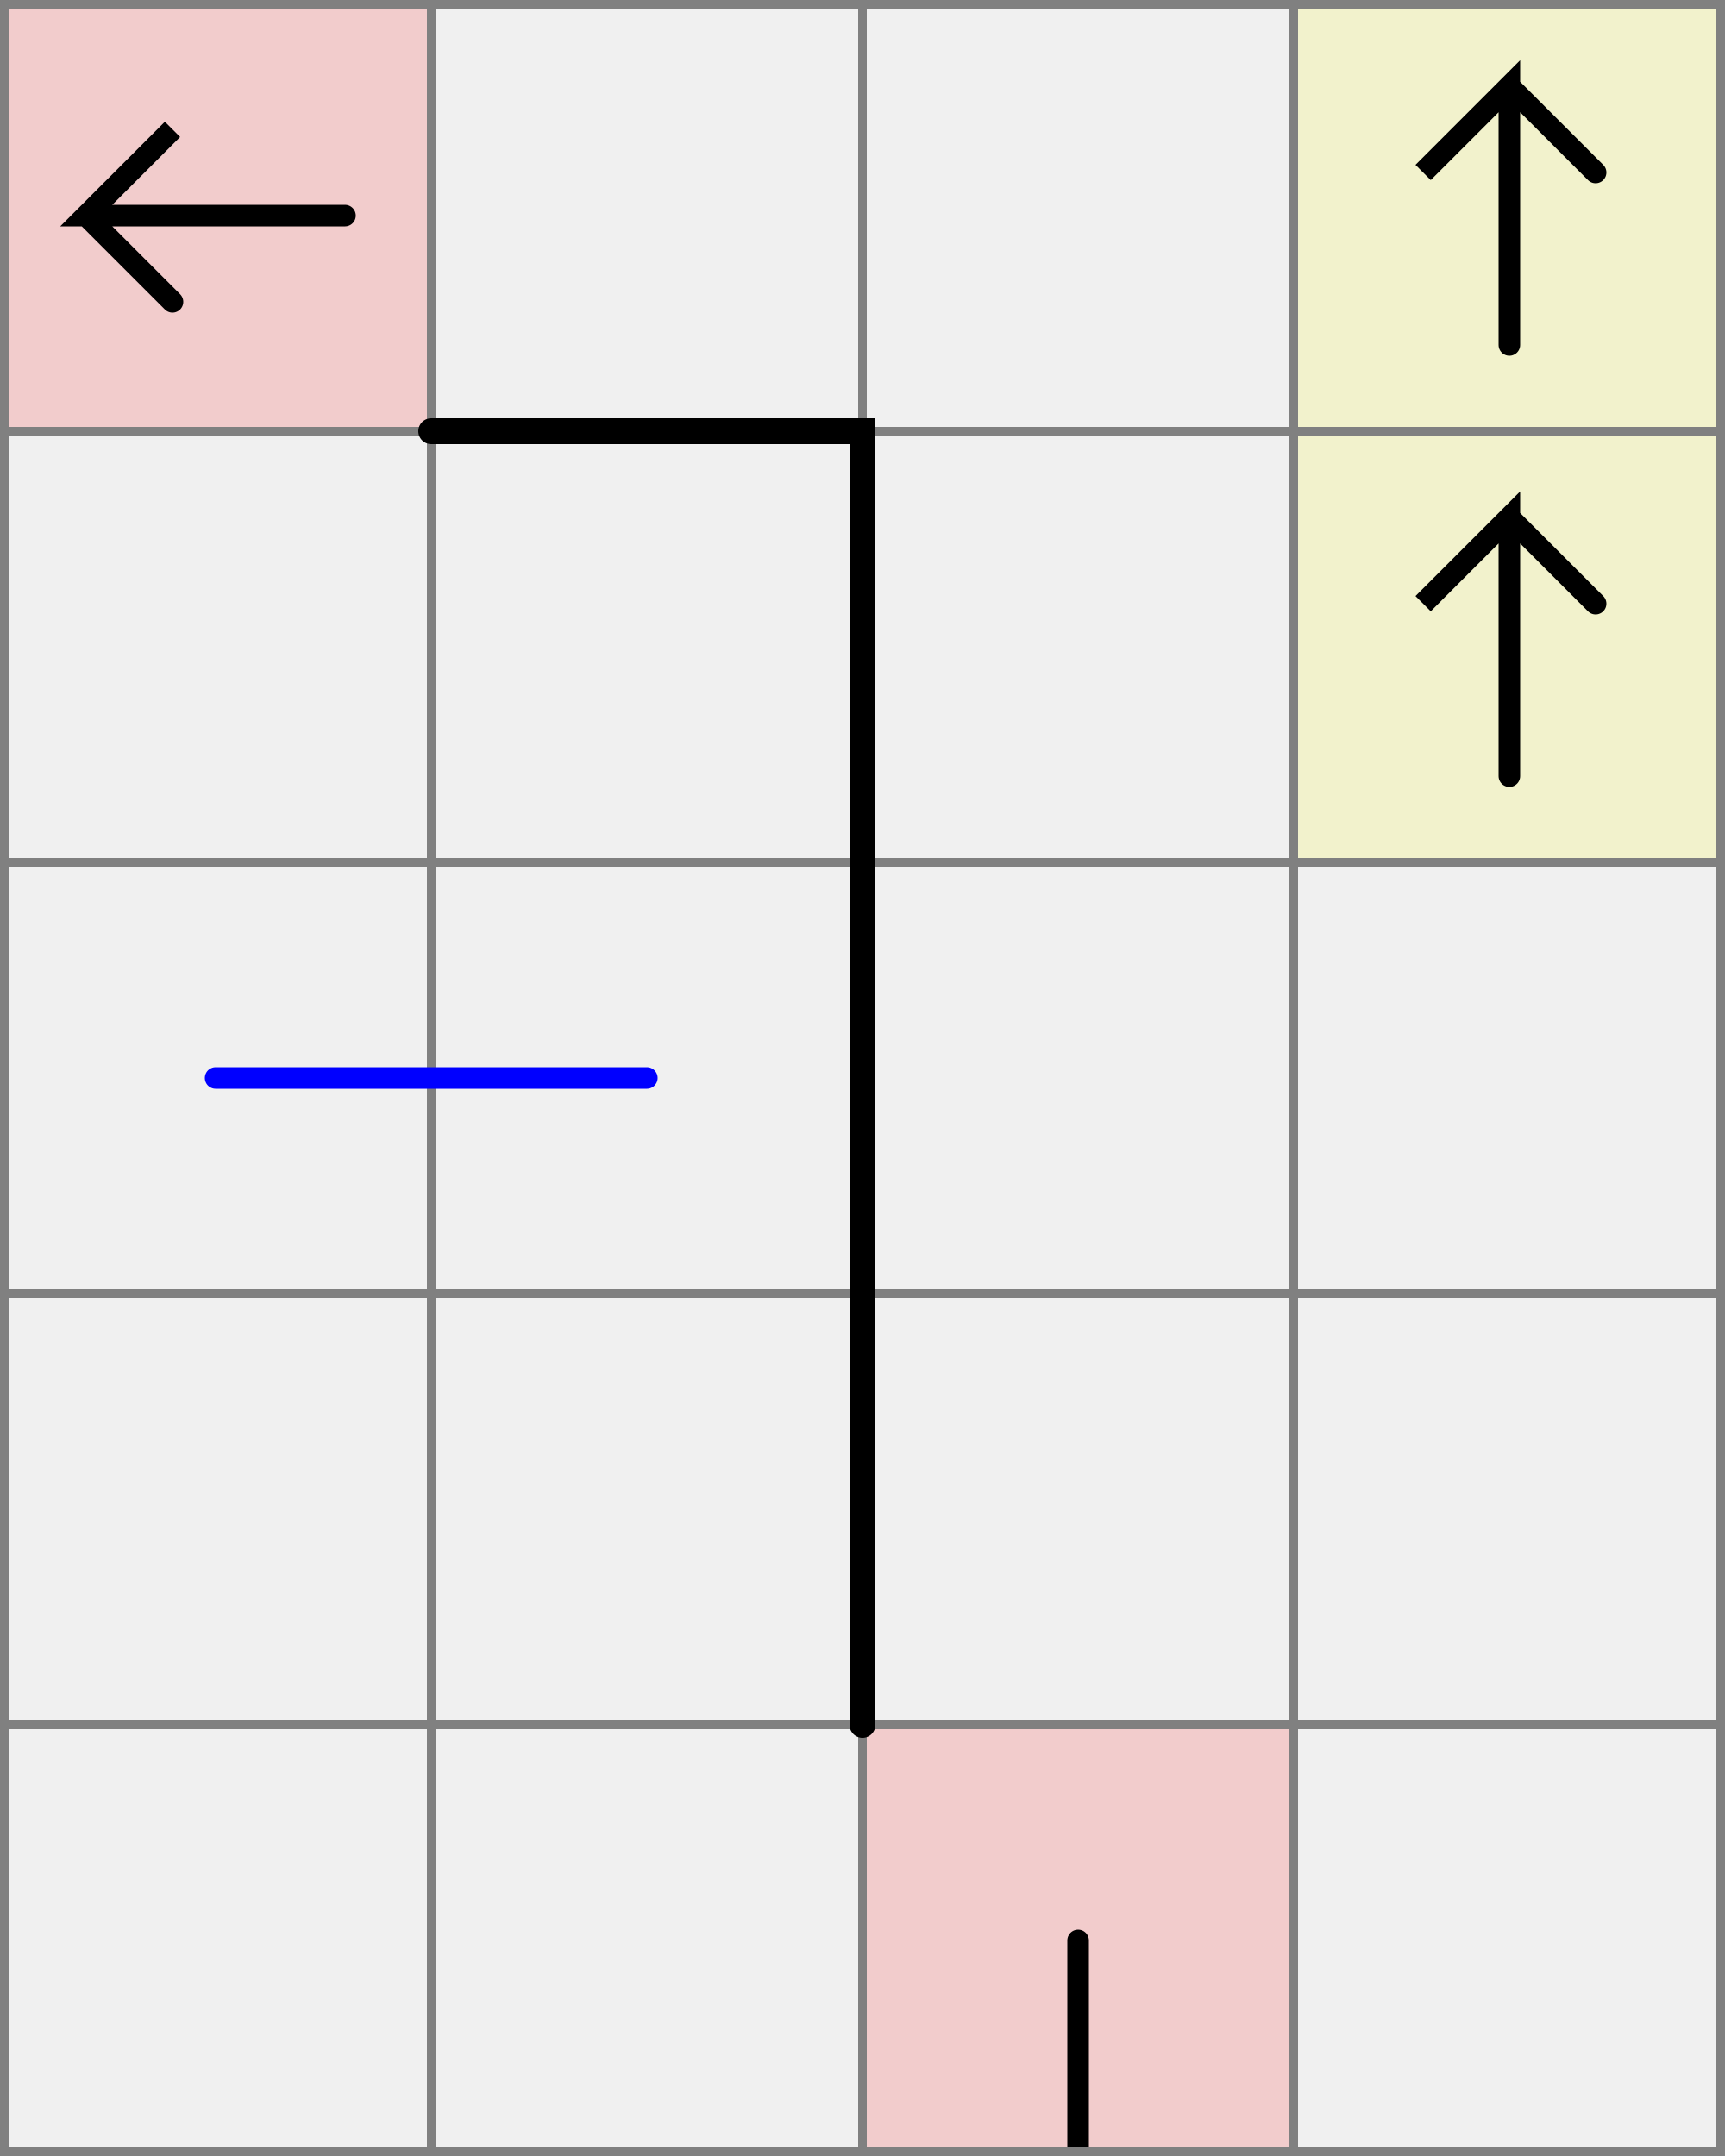
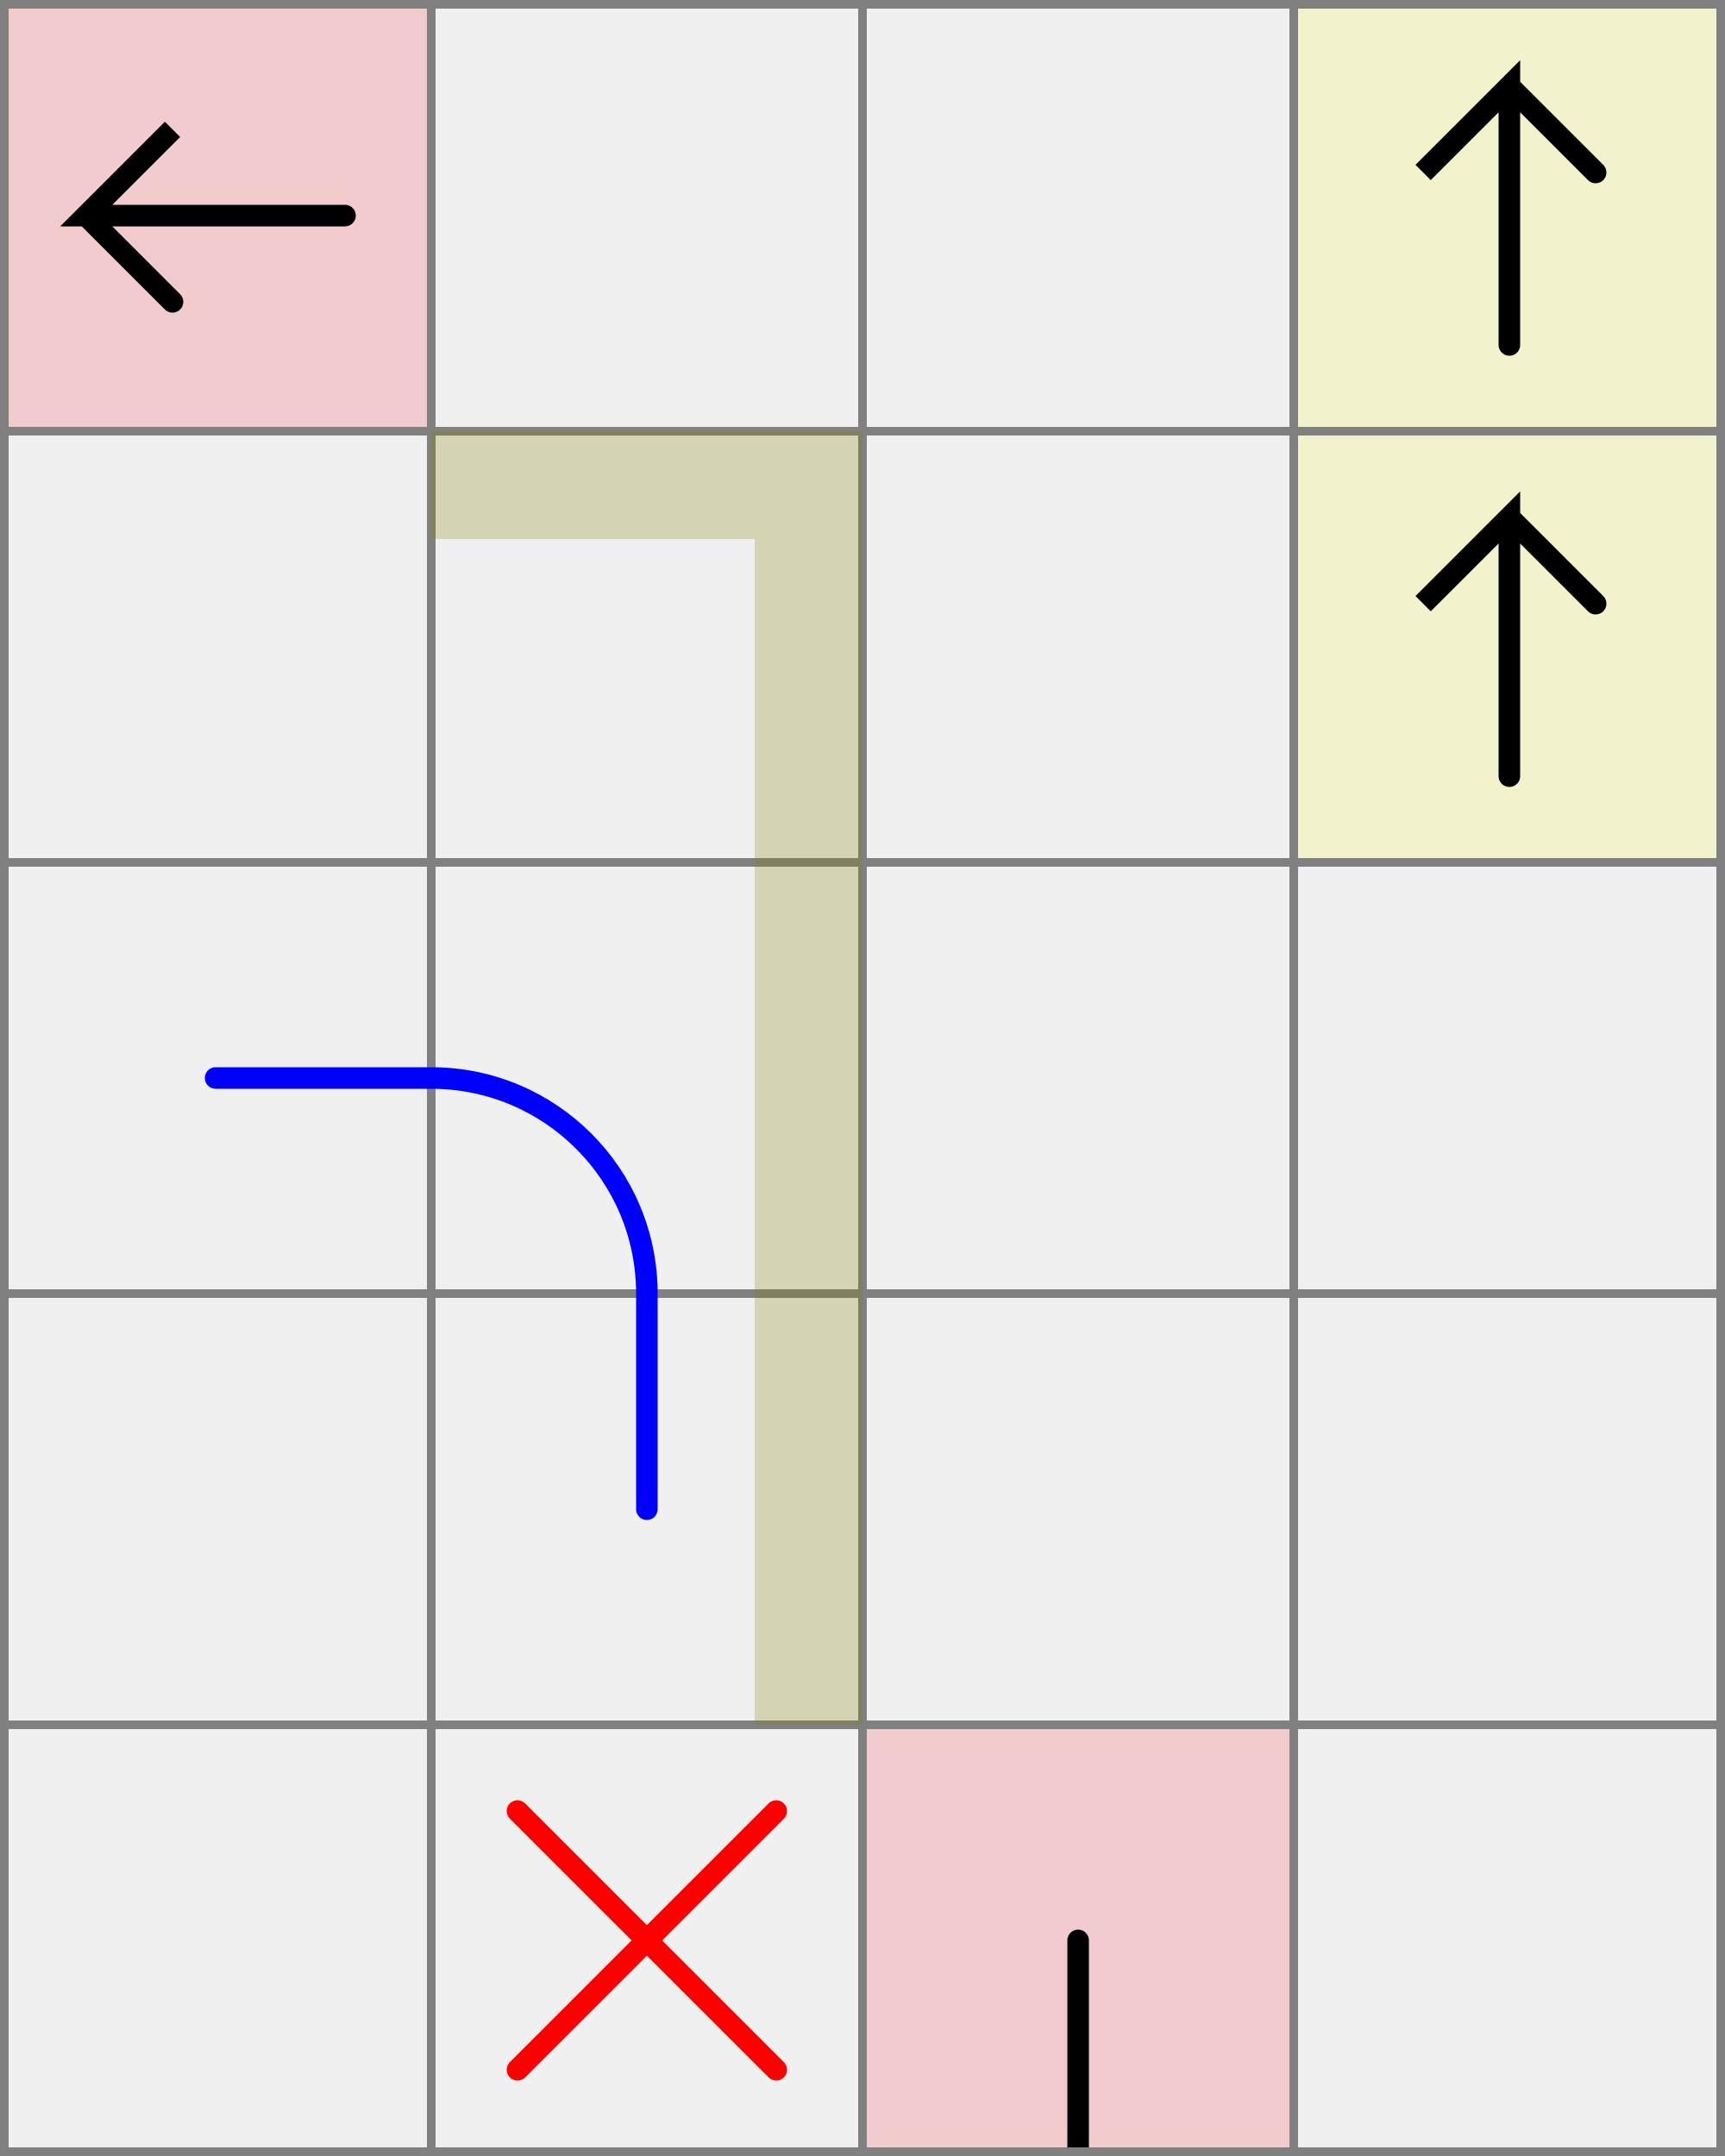
<svg xmlns="http://www.w3.org/2000/svg" viewBox="0 0 4 5">
  <style>
		svg { background-color: white; }
	</style>
  <path d="M 0 0 h 1 v 1 h -1 z" fill="#ff0000" fill-opacity="0.15" />
  <path d="M 0.8 0.5 h -0.6 l 0.2 -0.2 l -0.2 0.2 l 0.2 0.2" fill="white" fill-opacity="0" stroke="black" stroke-width="0.05" stroke-linecap="round" />
  <path d="M 3 0 h 1 v 1 h -1 z" fill="#ffff00" fill-opacity="0.15" />
  <path d="M 3.5 0.8 v -0.6 l -0.2 0.2 l 0.2 -0.2 l 0.2 0.2" fill="white" fill-opacity="0" stroke="black" stroke-width="0.05" stroke-linecap="round" />
  <path d="M 3 1 h 1 v 1 h -1 z" fill="#ffff00" fill-opacity="0.15" />
  <path d="M 3.5 1.8 v -0.6 l -0.2 0.2 l 0.2 -0.2 l 0.2 0.2" fill="white" fill-opacity="0" stroke="black" stroke-width="0.05" stroke-linecap="round" />
  <path d="M 2 4 h 1 v 1 h -1 z" fill="#ff0000" fill-opacity="0.15" />
  <path d="M 2.5 5 v -0.5" fill="white" fill-opacity="0" stroke="black" stroke-width="0.05" stroke-linecap="round" />
+   <path d="M 1.2 4.2 l 0.6 0.6 M 1.2 4.8 l 0.6 -0.6" fill="white" fill-opacity="0" stroke="red" stroke-width="0.05" stroke-linecap="round" />
  <path fill="transparent" stroke="gray" stroke-width="0.02" d="M 0.01 0 v 5" />
  <path fill="transparent" stroke="gray" stroke-width="0.02" d="M 1 0 v 5" />
  <path fill="transparent" stroke="gray" stroke-width="0.02" d="M 2 0 v 5" />
  <path fill="transparent" stroke="gray" stroke-width="0.02" d="M 3 0 v 5" />
  <path fill="transparent" stroke="gray" stroke-width="0.02" d="M 3.99 0 v 5" />
  <path fill="transparent" stroke="gray" stroke-width="0.02" d="M 0 0.01 h 4" />
  <path fill="transparent" stroke="gray" stroke-width="0.02" d="M 0 1 h 4" />
  <path fill="transparent" stroke="gray" stroke-width="0.02" d="M 0 2 h 4" />
  <path fill="transparent" stroke="gray" stroke-width="0.02" d="M 0 3 h 4" />
  <path fill="transparent" stroke="gray" stroke-width="0.02" d="M 0 4 h 4" />
  <path fill="transparent" stroke="gray" stroke-width="0.02" d="M 0 4.99 h 4" />
-   <path d=" M 0.5 2.5 h 1" fill="white" fill-opacity="0" stroke="blue" stroke-width="0.05" stroke-linecap="round" />
-   <path fill="transparent" stroke="black" stroke-width="0.06" stroke-linecap="round" d="M 1 1 h 1 v 3" />
+   <path d=" M 0.5 2.5 L 1 2.5 A 0.5 0.5 0 0 1 1.5 3 L 1.5 3.5" fill="white" fill-opacity="0" stroke="blue" stroke-width="0.05" stroke-linecap="round" />
+   <path d="M 1 1 h 1 v 3 h -0.25 v -2.75 h -0.75 z" fill="#808000" fill-opacity="0.25" />
</svg>
